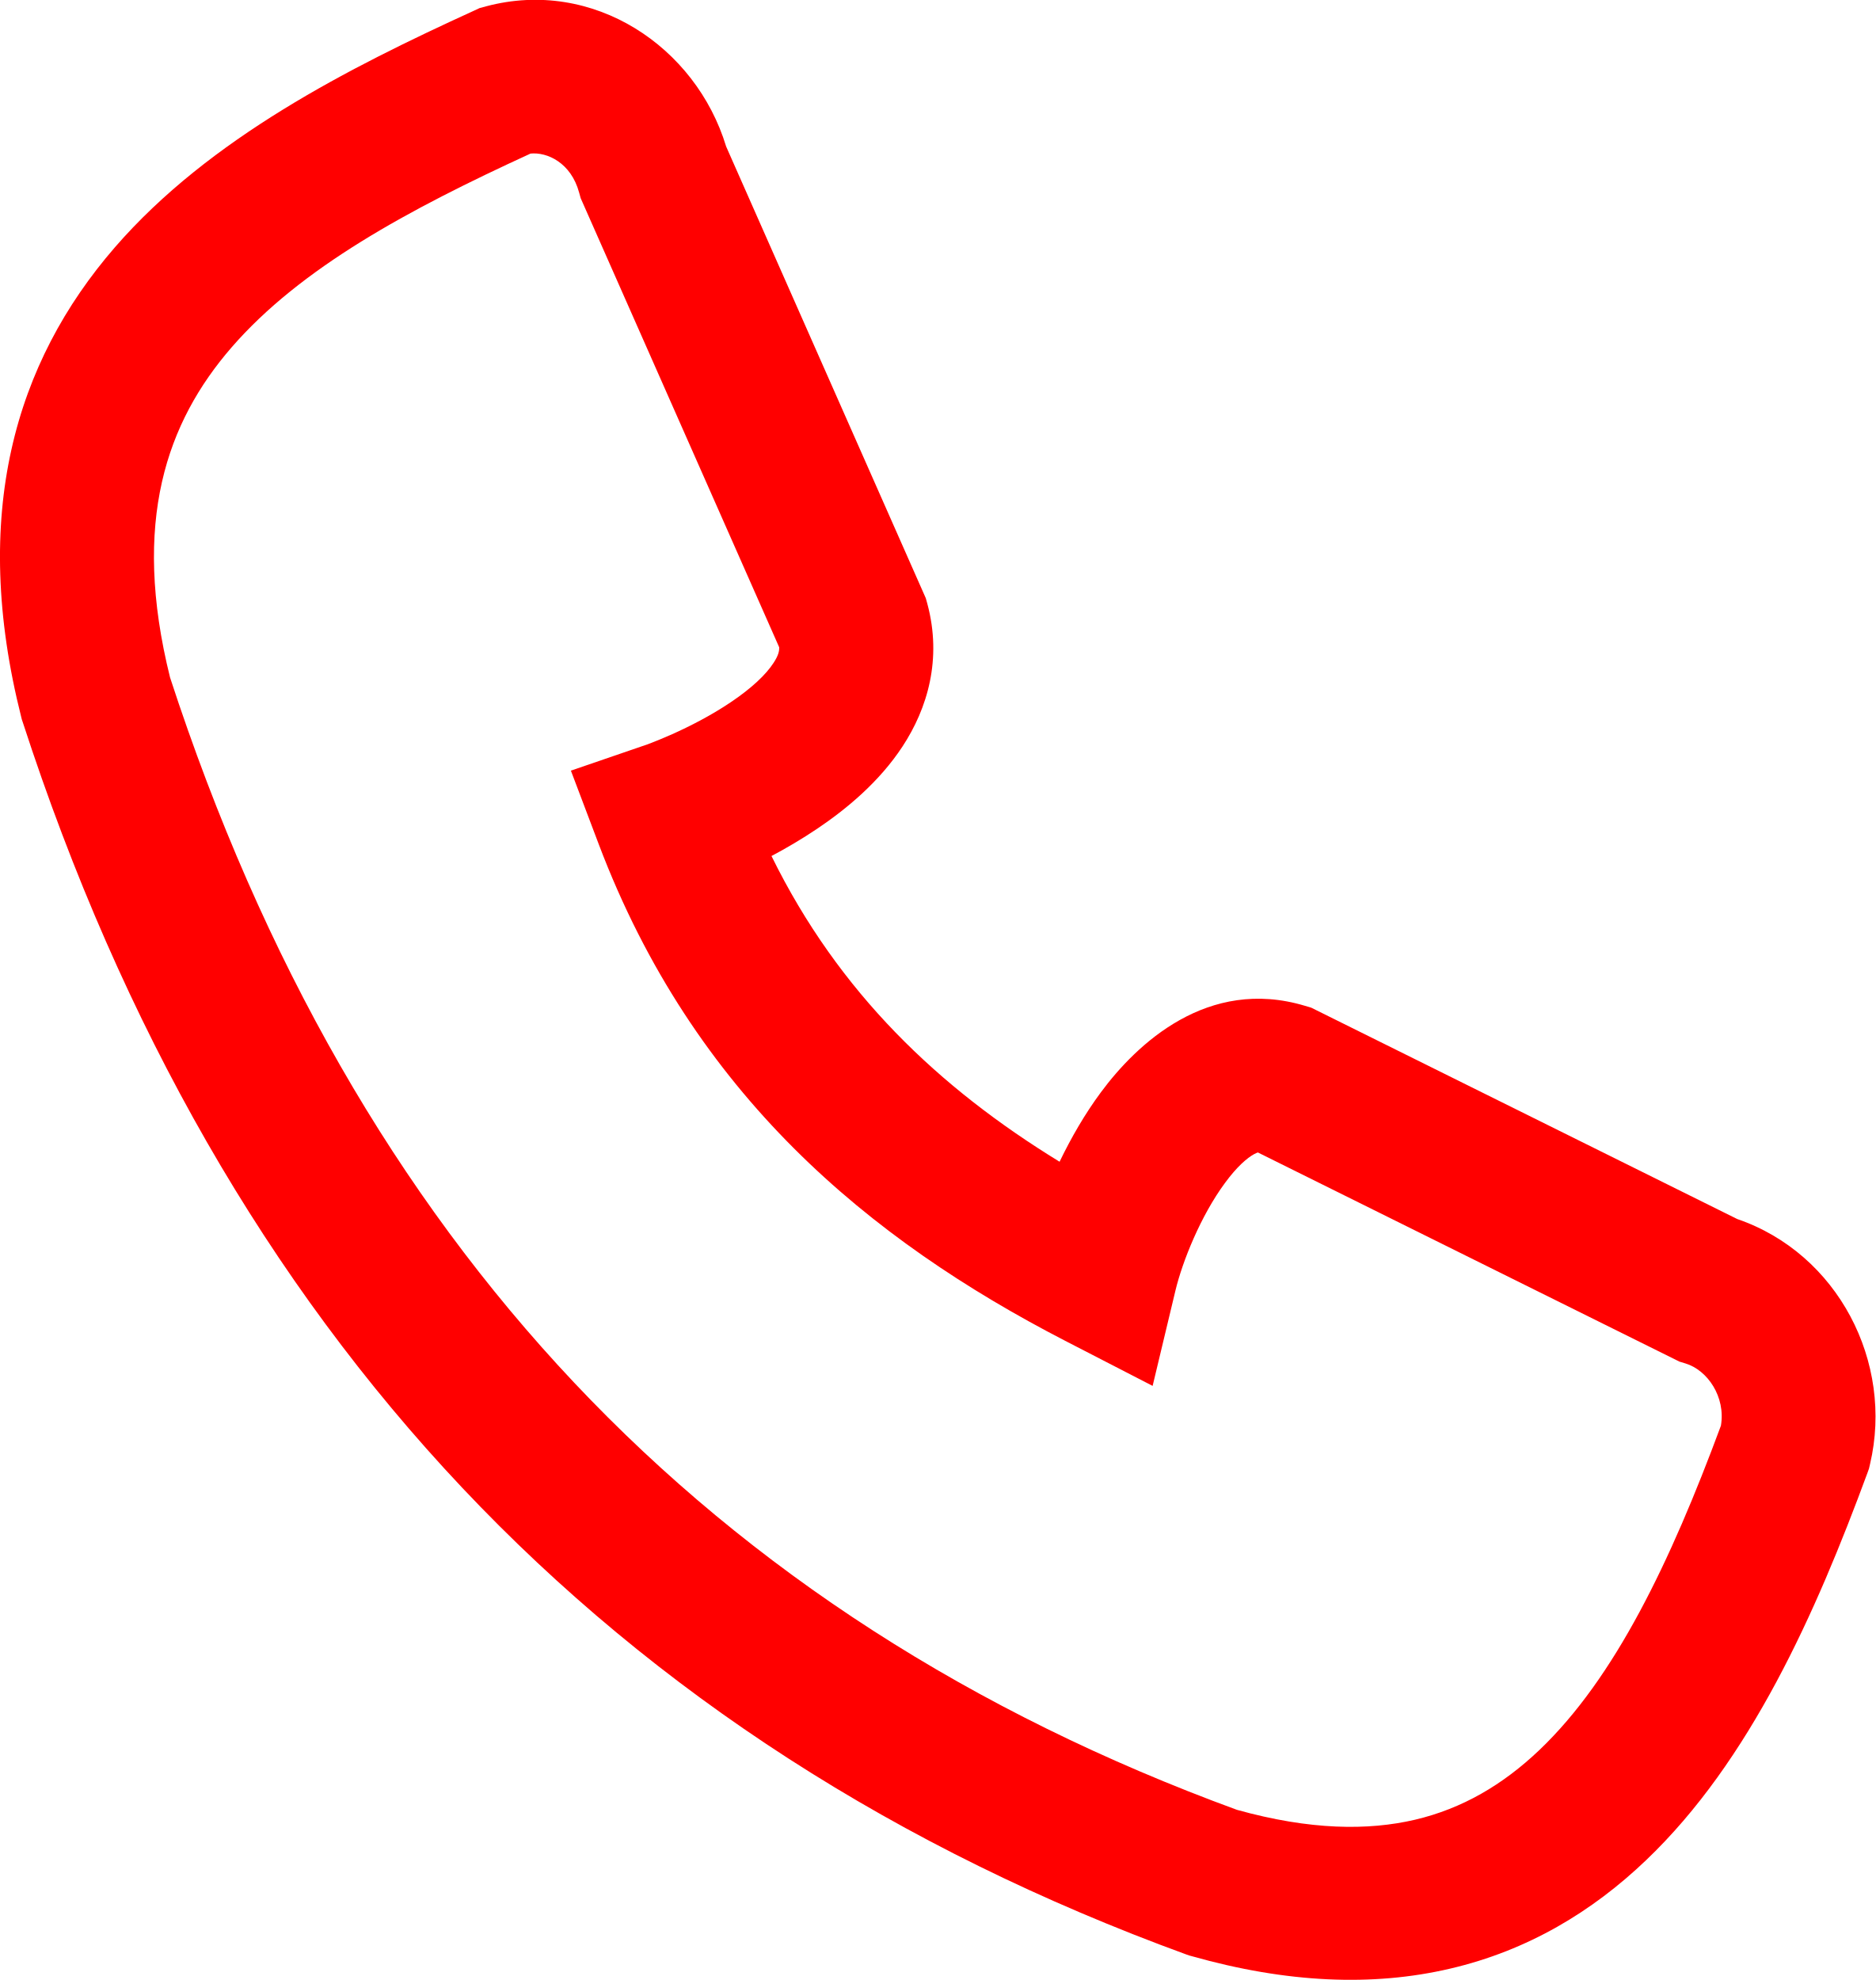
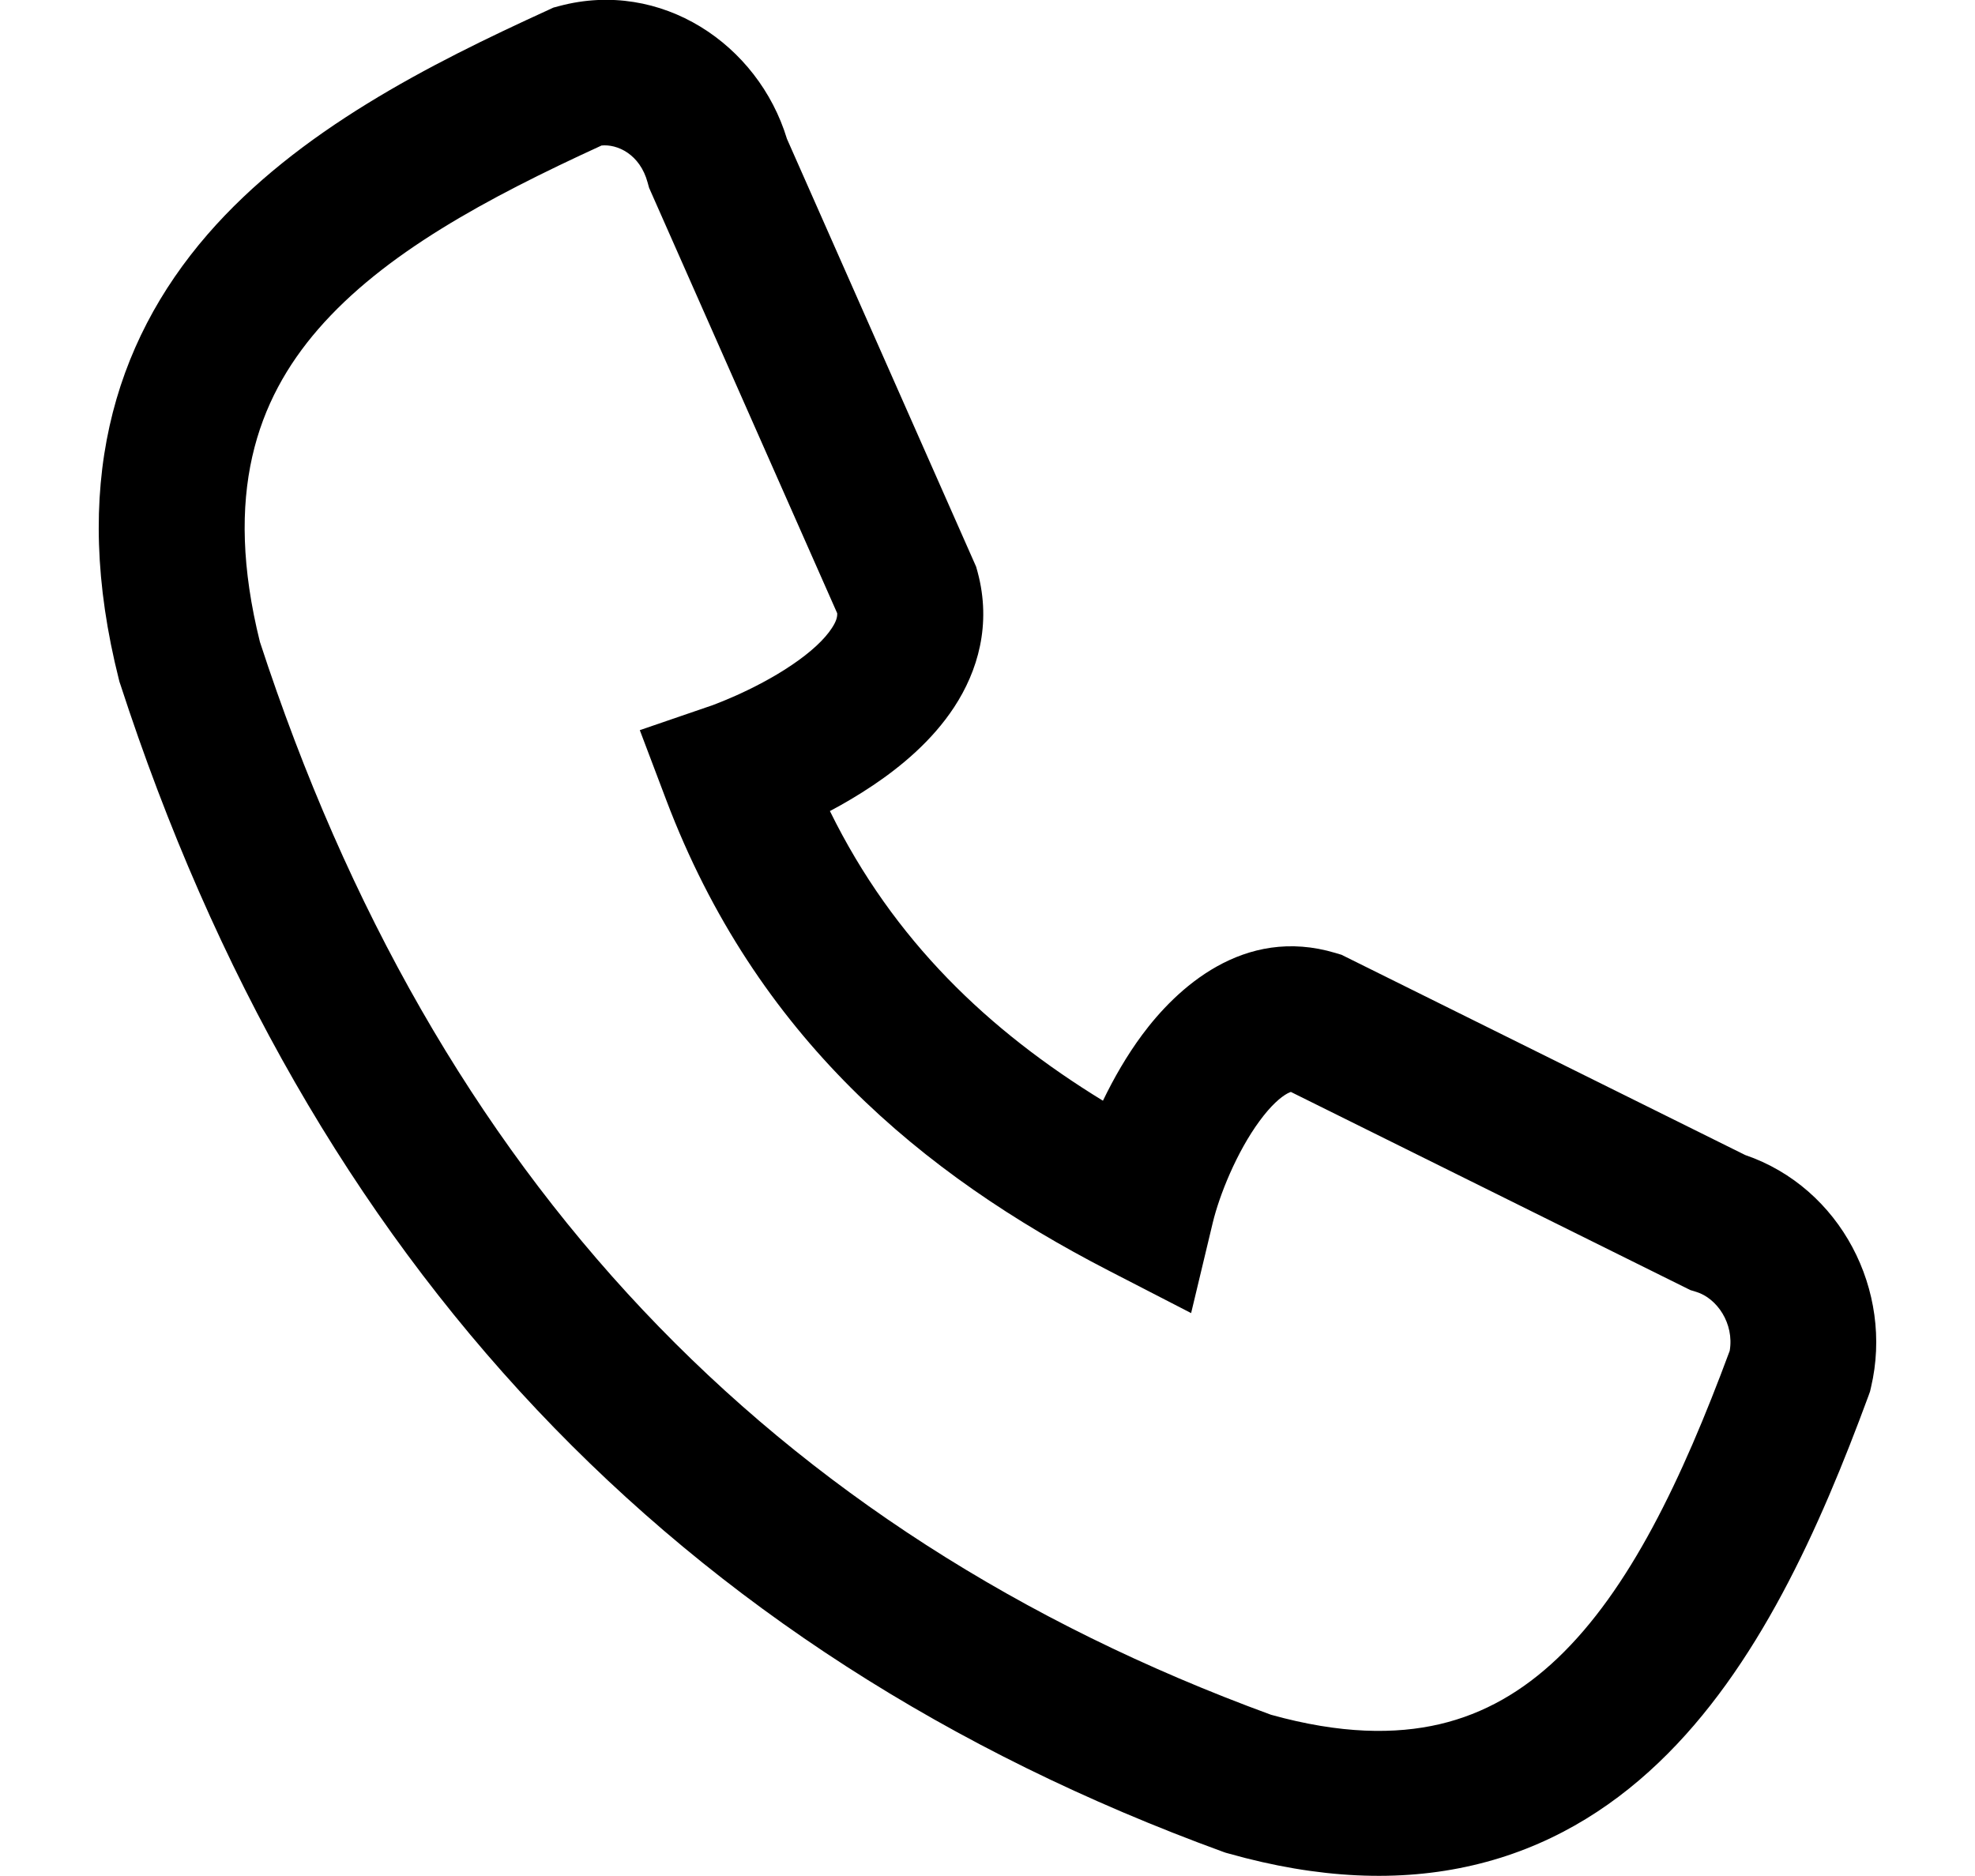
- <svg xmlns="http://www.w3.org/2000/svg" fill="none" height="19" viewBox="0 0 18 19" width="18">
-   <path clip-rule="evenodd" d="m5.091 1.474c-1.173.538-2.206 1.096-2.869 1.86-.622.718-.962 1.671-.59 3.167 1.769 5.42 5.165 9.008 10.239 10.866.704.196 1.26.2 1.709.095.451-.106.841-.333 1.194-.669.724-.69 1.256-1.801 1.742-3.112.047-.277-.129-.533-.339-.597l-.059-.018-4.046-2.007c-.008.003-.019.007-.036.016-.066.036-.165.12-.28.277-.233.316-.408.753-.475 1.032l-.219.915-.84-.433c-1.883-.972-3.567-2.366-4.475-4.763l-.268-.708.717-.246.001-0.0.011-.004c.011-.004.028-.01.05-.019.046-.018.113-.045.194-.081.165-.074.371-.178.562-.307.198-.133.337-.264.41-.377.046-.07.056-.114.054-.15l-1.905-4.309-.015-.054c-.077-.285-.306-.392-.47-.374zm2.314 6.742c.645 1.312 1.607 2.223 2.764 2.932.11-.228.242-.458.397-.667.342-.462 1.024-1.11 1.959-.829l.06.018 4.088 2.028c.966.331 1.504 1.375 1.274 2.352l-.01.043-.015.042c-.495 1.342-1.125 2.763-2.126 3.717-.513.49-1.132.865-1.879 1.039-.744.174-1.568.138-2.477-.119l-.026-.007-.026-.009c-5.547-2.023-9.269-5.981-11.17-11.827l-.008-.023-.006-.024c-.49-1.941-.062-3.4.898-4.508.91-1.049 2.251-1.725 3.446-2.271l.056-.026.06-.016c1.03-.275 2.014.386 2.305 1.345l1.916 4.334.015.054c.143.532-0 1.005-.237 1.367-.225.344-.543.605-.821.792-.149.1-.299.188-.439.262z" fill="#ff0000" fill-rule="evenodd" />
+ <svg xmlns="http://www.w3.org/2000/svg" fill="none" height="19" viewBox="0 0 18 19" width="20">
+   <path clip-rule="evenodd" d="m5.091 1.474c-1.173.538-2.206 1.096-2.869 1.86-.622.718-.962 1.671-.59 3.167 1.769 5.42 5.165 9.008 10.239 10.866.704.196 1.26.2 1.709.095.451-.106.841-.333 1.194-.669.724-.69 1.256-1.801 1.742-3.112.047-.277-.129-.533-.339-.597l-.059-.018-4.046-2.007c-.008.003-.019.007-.036.016-.066.036-.165.12-.28.277-.233.316-.408.753-.475 1.032l-.219.915-.84-.433c-1.883-.972-3.567-2.366-4.475-4.763l-.268-.708.717-.246.001-0.0.011-.004c.011-.004.028-.01.05-.019.046-.018.113-.045.194-.081.165-.074.371-.178.562-.307.198-.133.337-.264.41-.377.046-.07.056-.114.054-.15l-1.905-4.309-.015-.054c-.077-.285-.306-.392-.47-.374zm2.314 6.742c.645 1.312 1.607 2.223 2.764 2.932.11-.228.242-.458.397-.667.342-.462 1.024-1.11 1.959-.829l.06.018 4.088 2.028c.966.331 1.504 1.375 1.274 2.352l-.01.043-.015.042c-.495 1.342-1.125 2.763-2.126 3.717-.513.49-1.132.865-1.879 1.039-.744.174-1.568.138-2.477-.119l-.026-.007-.026-.009c-5.547-2.023-9.269-5.981-11.17-11.827l-.008-.023-.006-.024c-.49-1.941-.062-3.4.898-4.508.91-1.049 2.251-1.725 3.446-2.271l.056-.026.06-.016c1.03-.275 2.014.386 2.305 1.345l1.916 4.334.015.054c.143.532-0 1.005-.237 1.367-.225.344-.543.605-.821.792-.149.1-.299.188-.439.262z" fill="#000000" fill-rule="evenodd" />
</svg>
